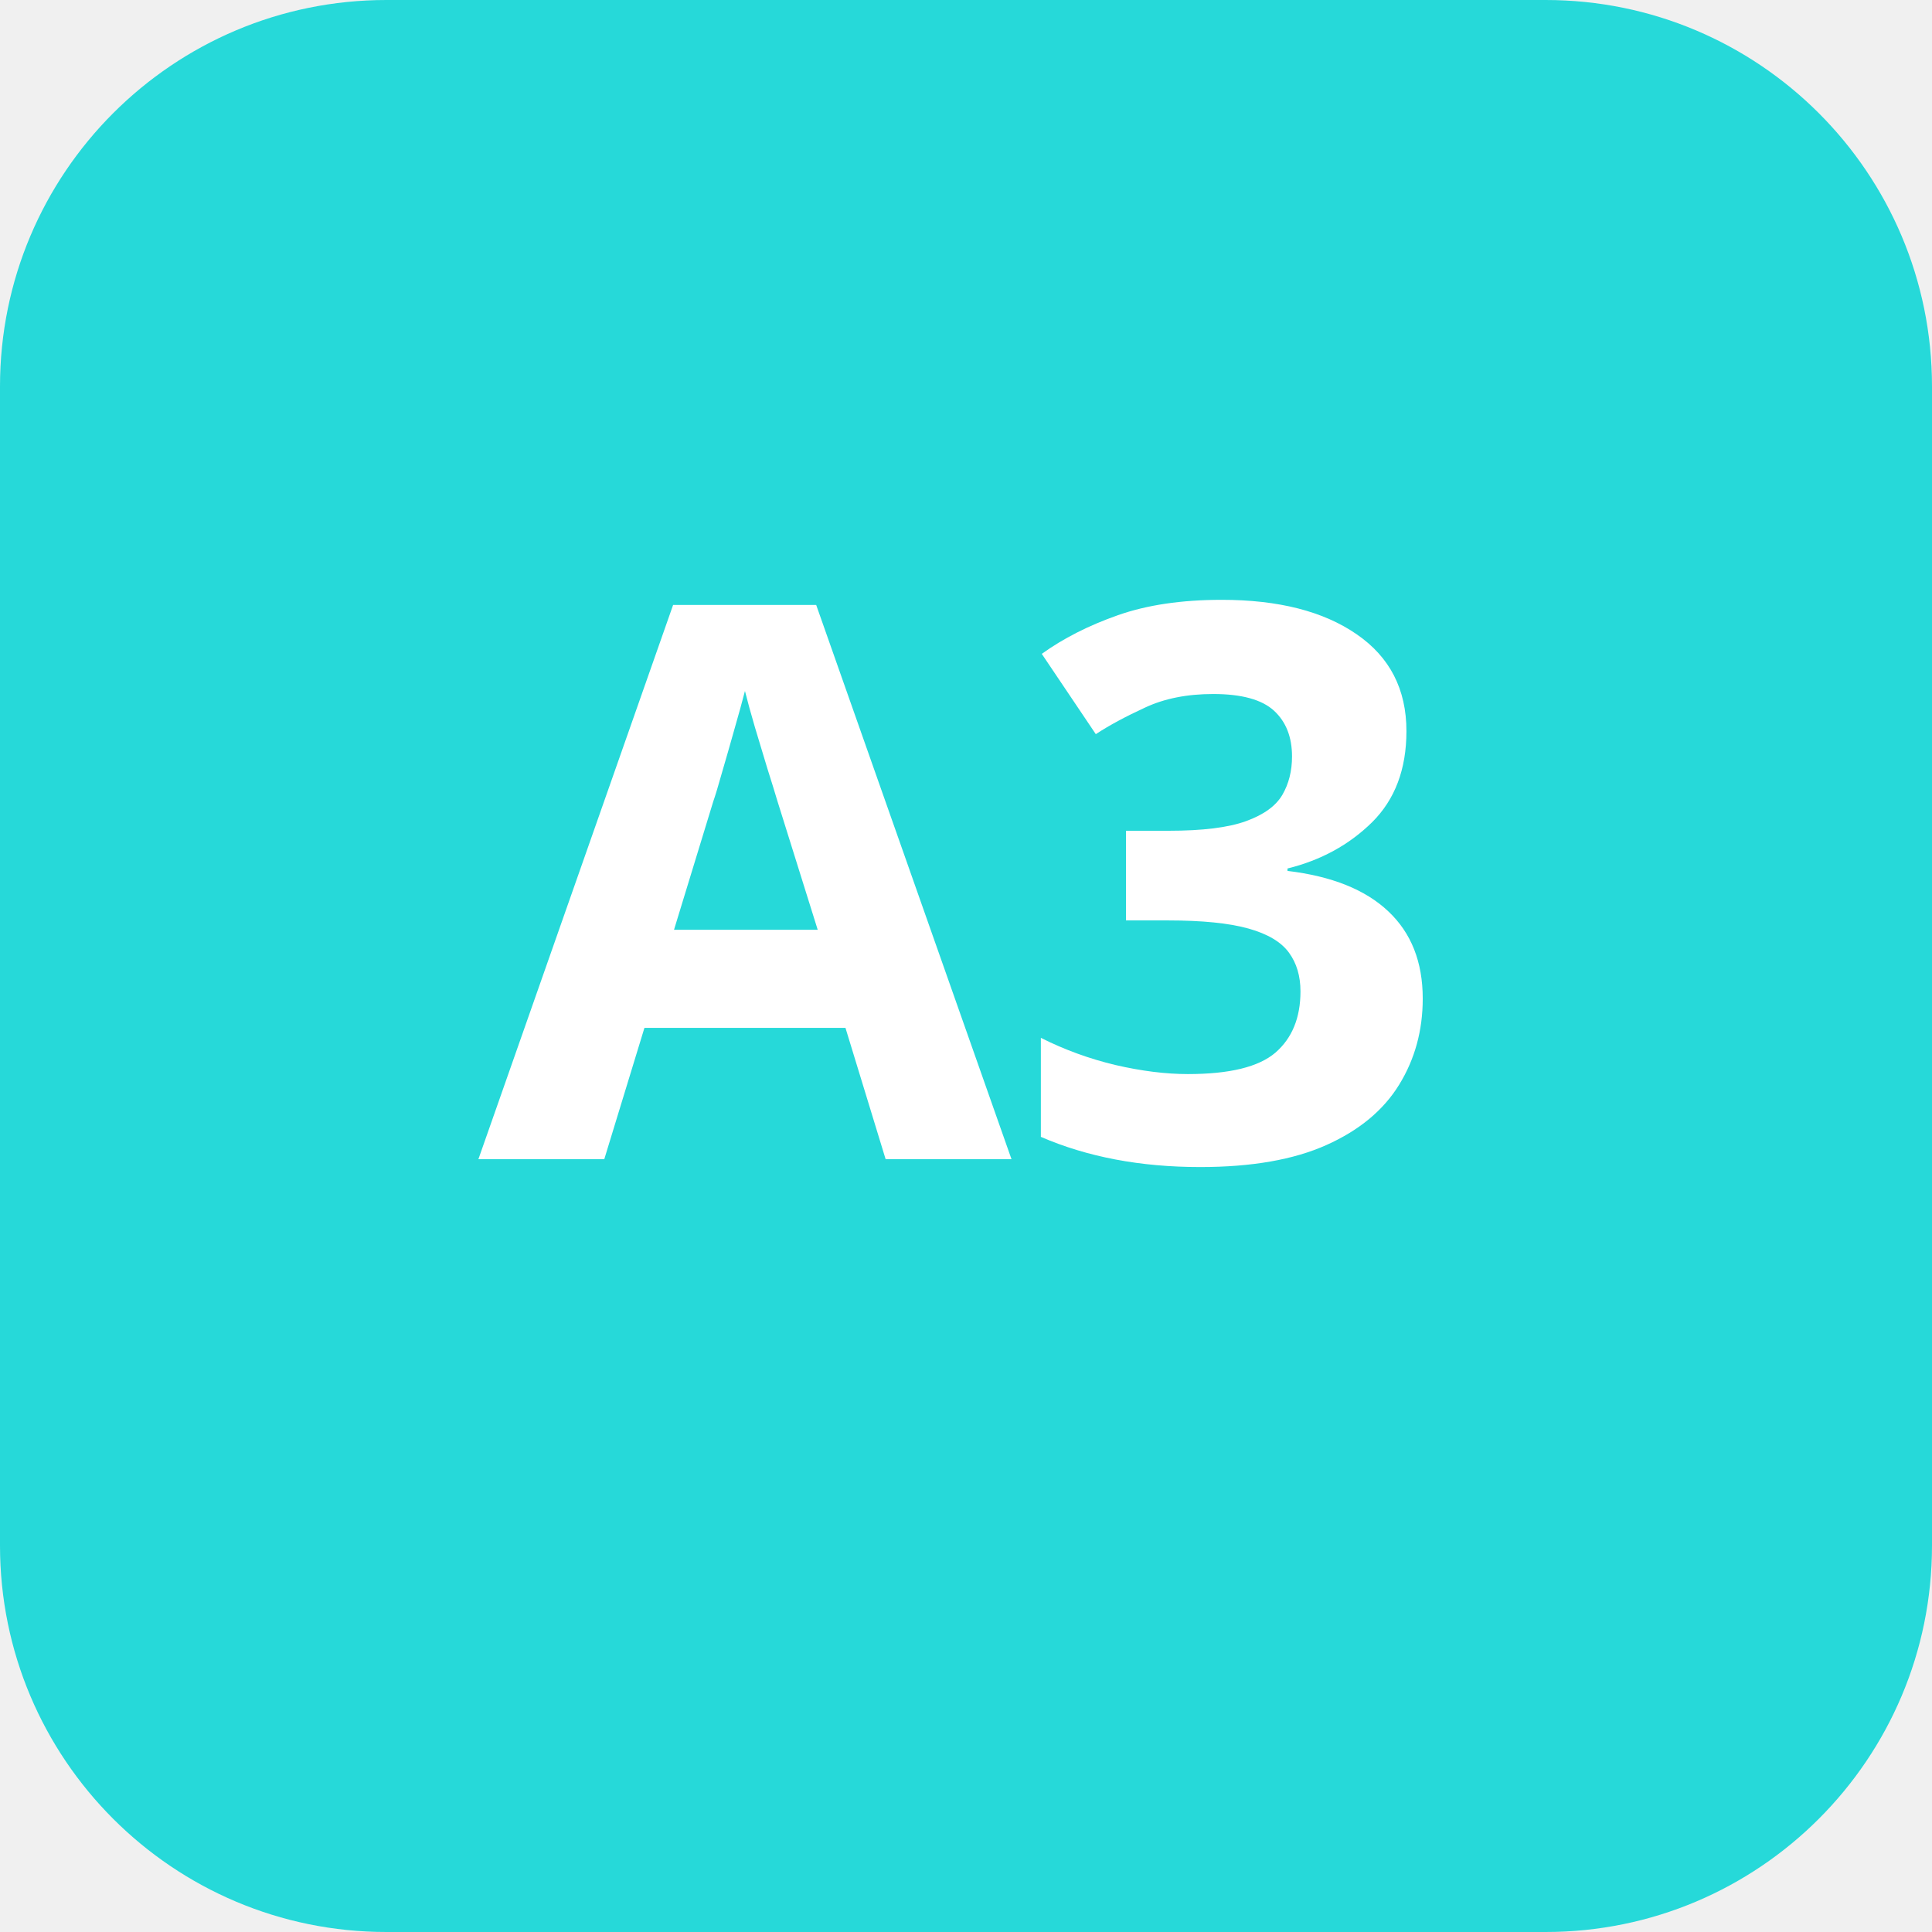
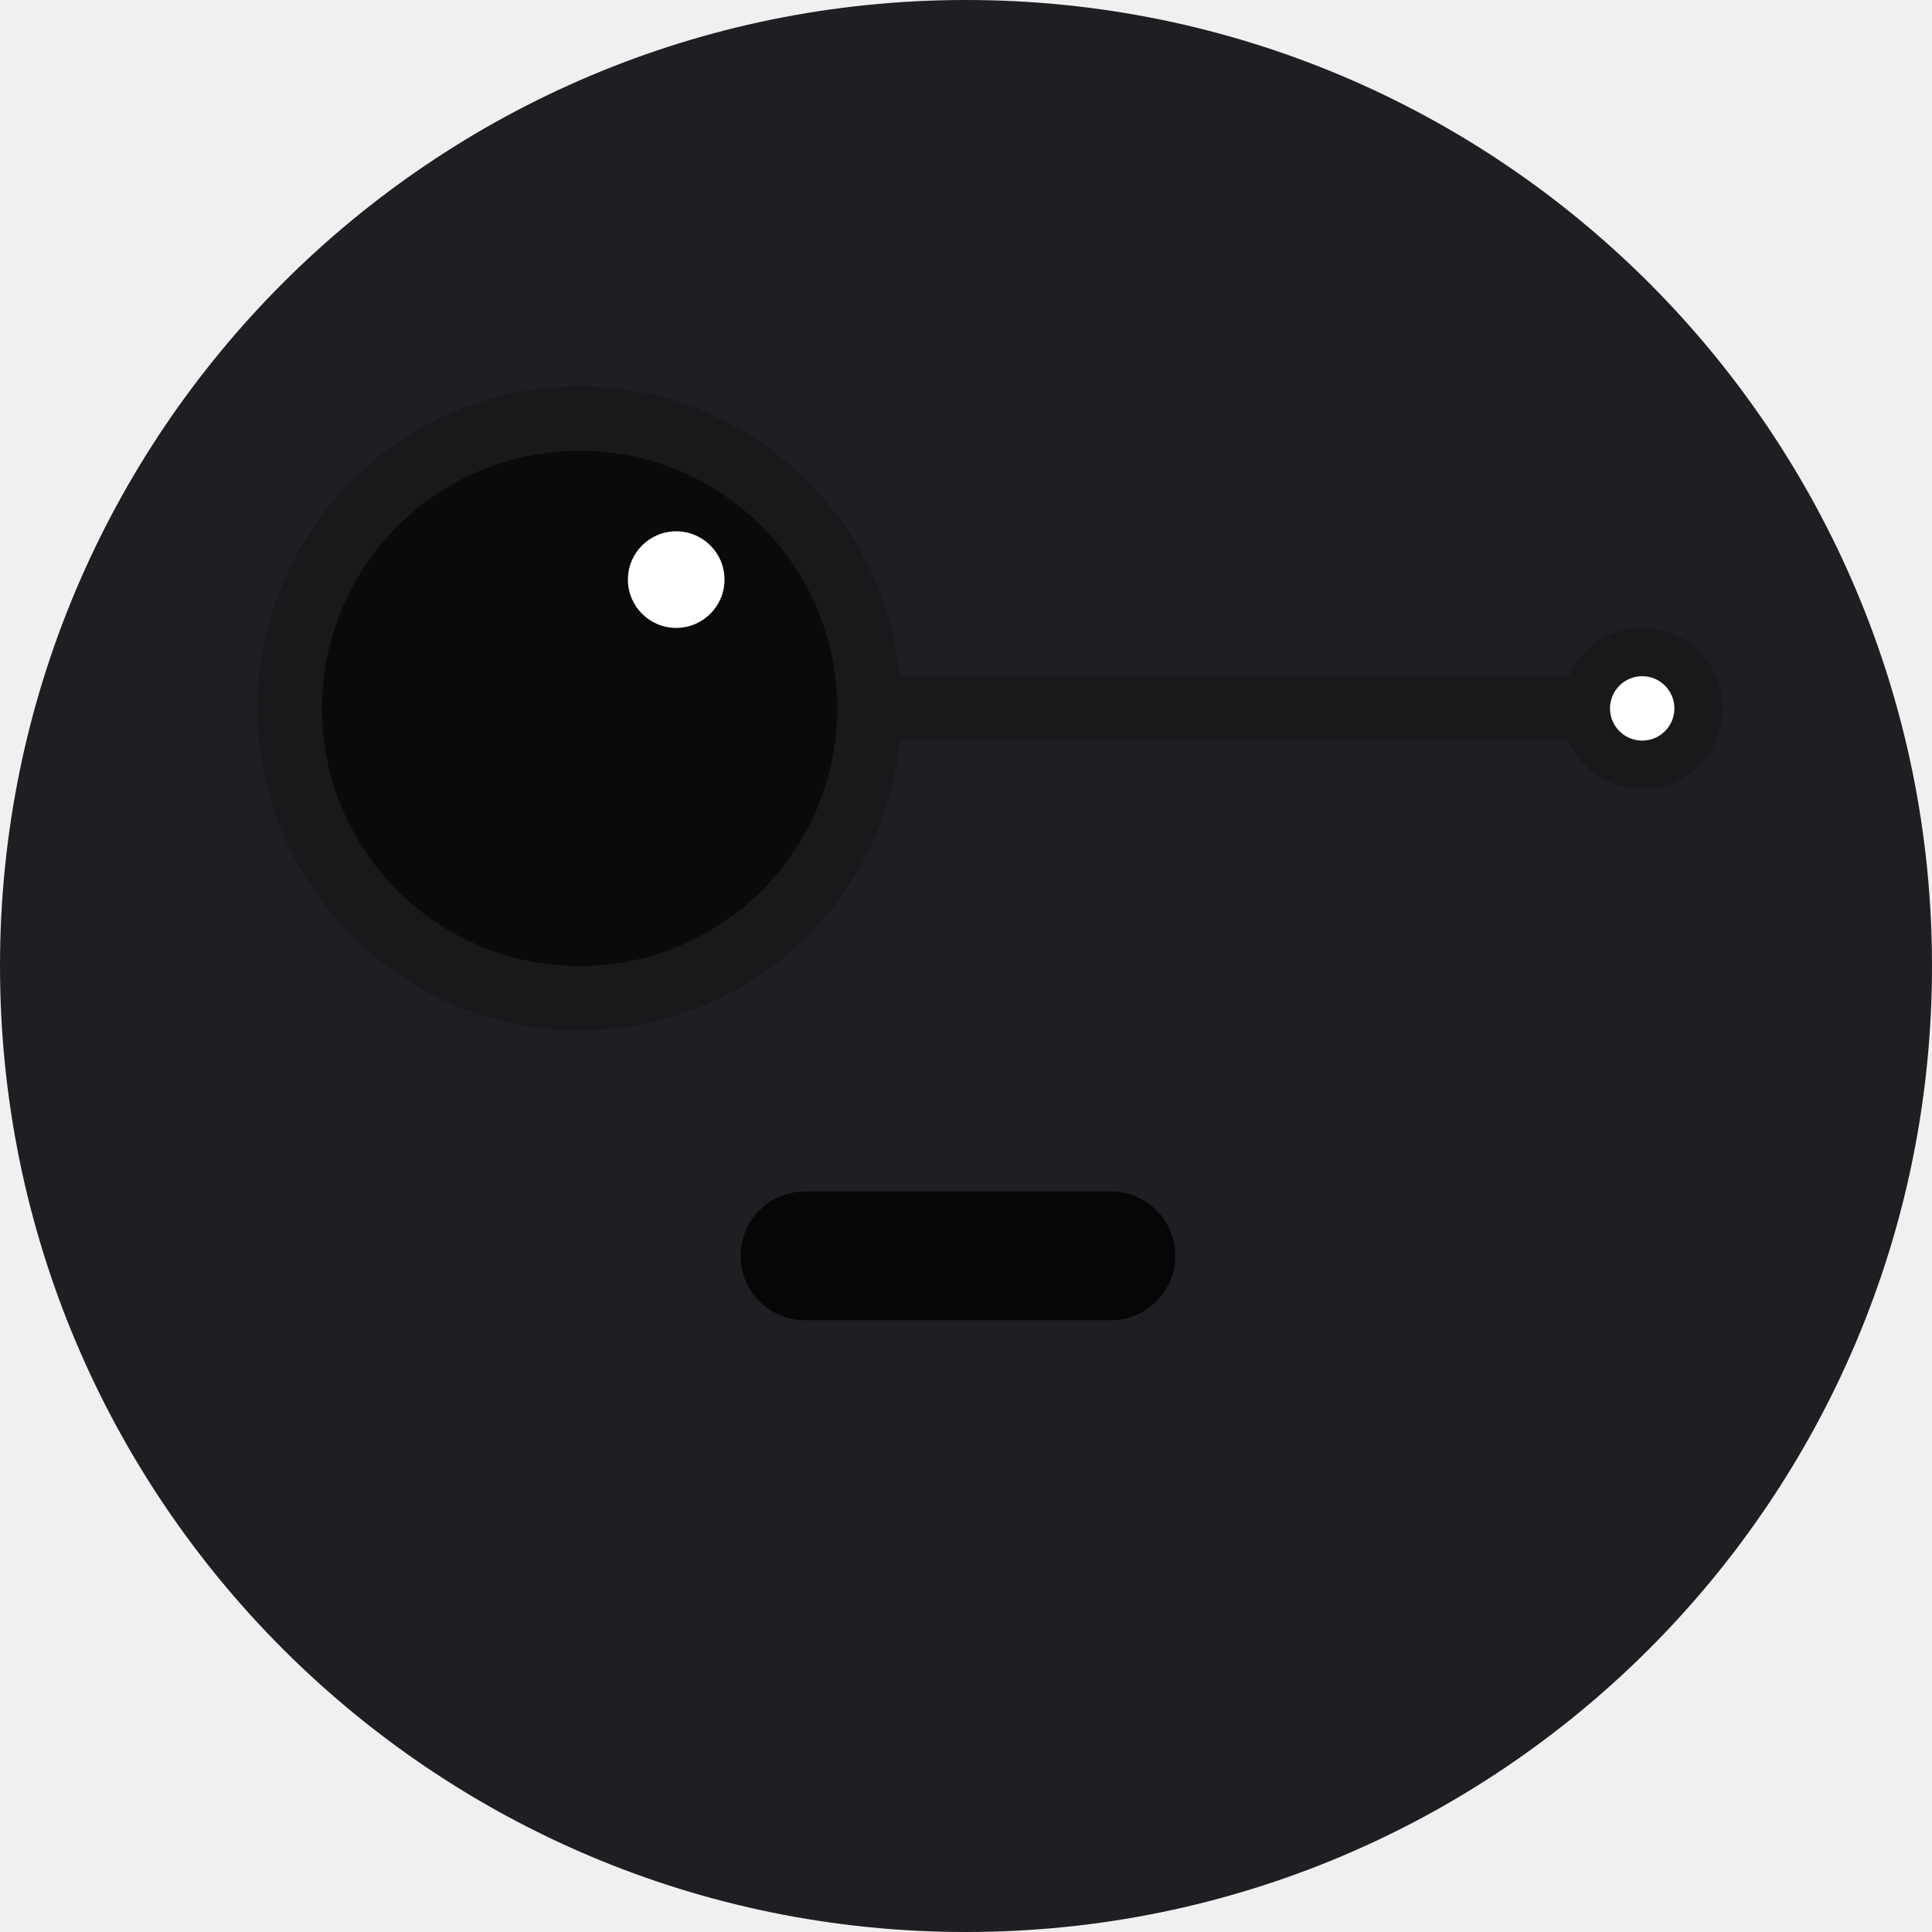
- <svg xmlns="http://www.w3.org/2000/svg" viewBox="0 0 100 100">
-   <rect width="100" height="100" rx="20" fill="hsl(180, 70%, 50%)" />
-   <text x="50" y="60" font-family="sans-serif" font-size="40" font-weight="bold" text-anchor="middle" fill="white">A3</text>
+ <svg xmlns="http://www.w3.org/2000/svg" viewBox="0 0 120 120" fill="none" shape-rendering="auto">
+   <mask id="viewboxMask">
+     <rect width="120" height="120" rx="60" ry="60" x="0" y="0" fill="#fff" />
+   </mask>
+   <g mask="url(#viewboxMask)">
+     <rect fill="#1e1f22" width="120" height="120" x="0" y="0" />
+     <g transform="translate(22 68)">
+       <rect x="24" y="6" width="27" height="8" rx="4" fill="#000" fill-opacity=".8" />
+     </g>
+     <g transform="translate(8 20)">
+       <path d="M28 44a20 20 0 0 0 19.9-18h41.52a5 5 0 1 0 0-4H47.9A20 20 0 1 0 28 44Z" fill="#000" fill-opacity=".2" />
+       <circle cx="94" cy="24" r="2" fill="#fff" />
+       <circle cx="28" cy="24" r="16" fill="#000" fill-opacity=".6" />
+       <circle cx="34" cy="16" r="3" fill="#fff" />
+     </g>
+   </g>
</svg>
